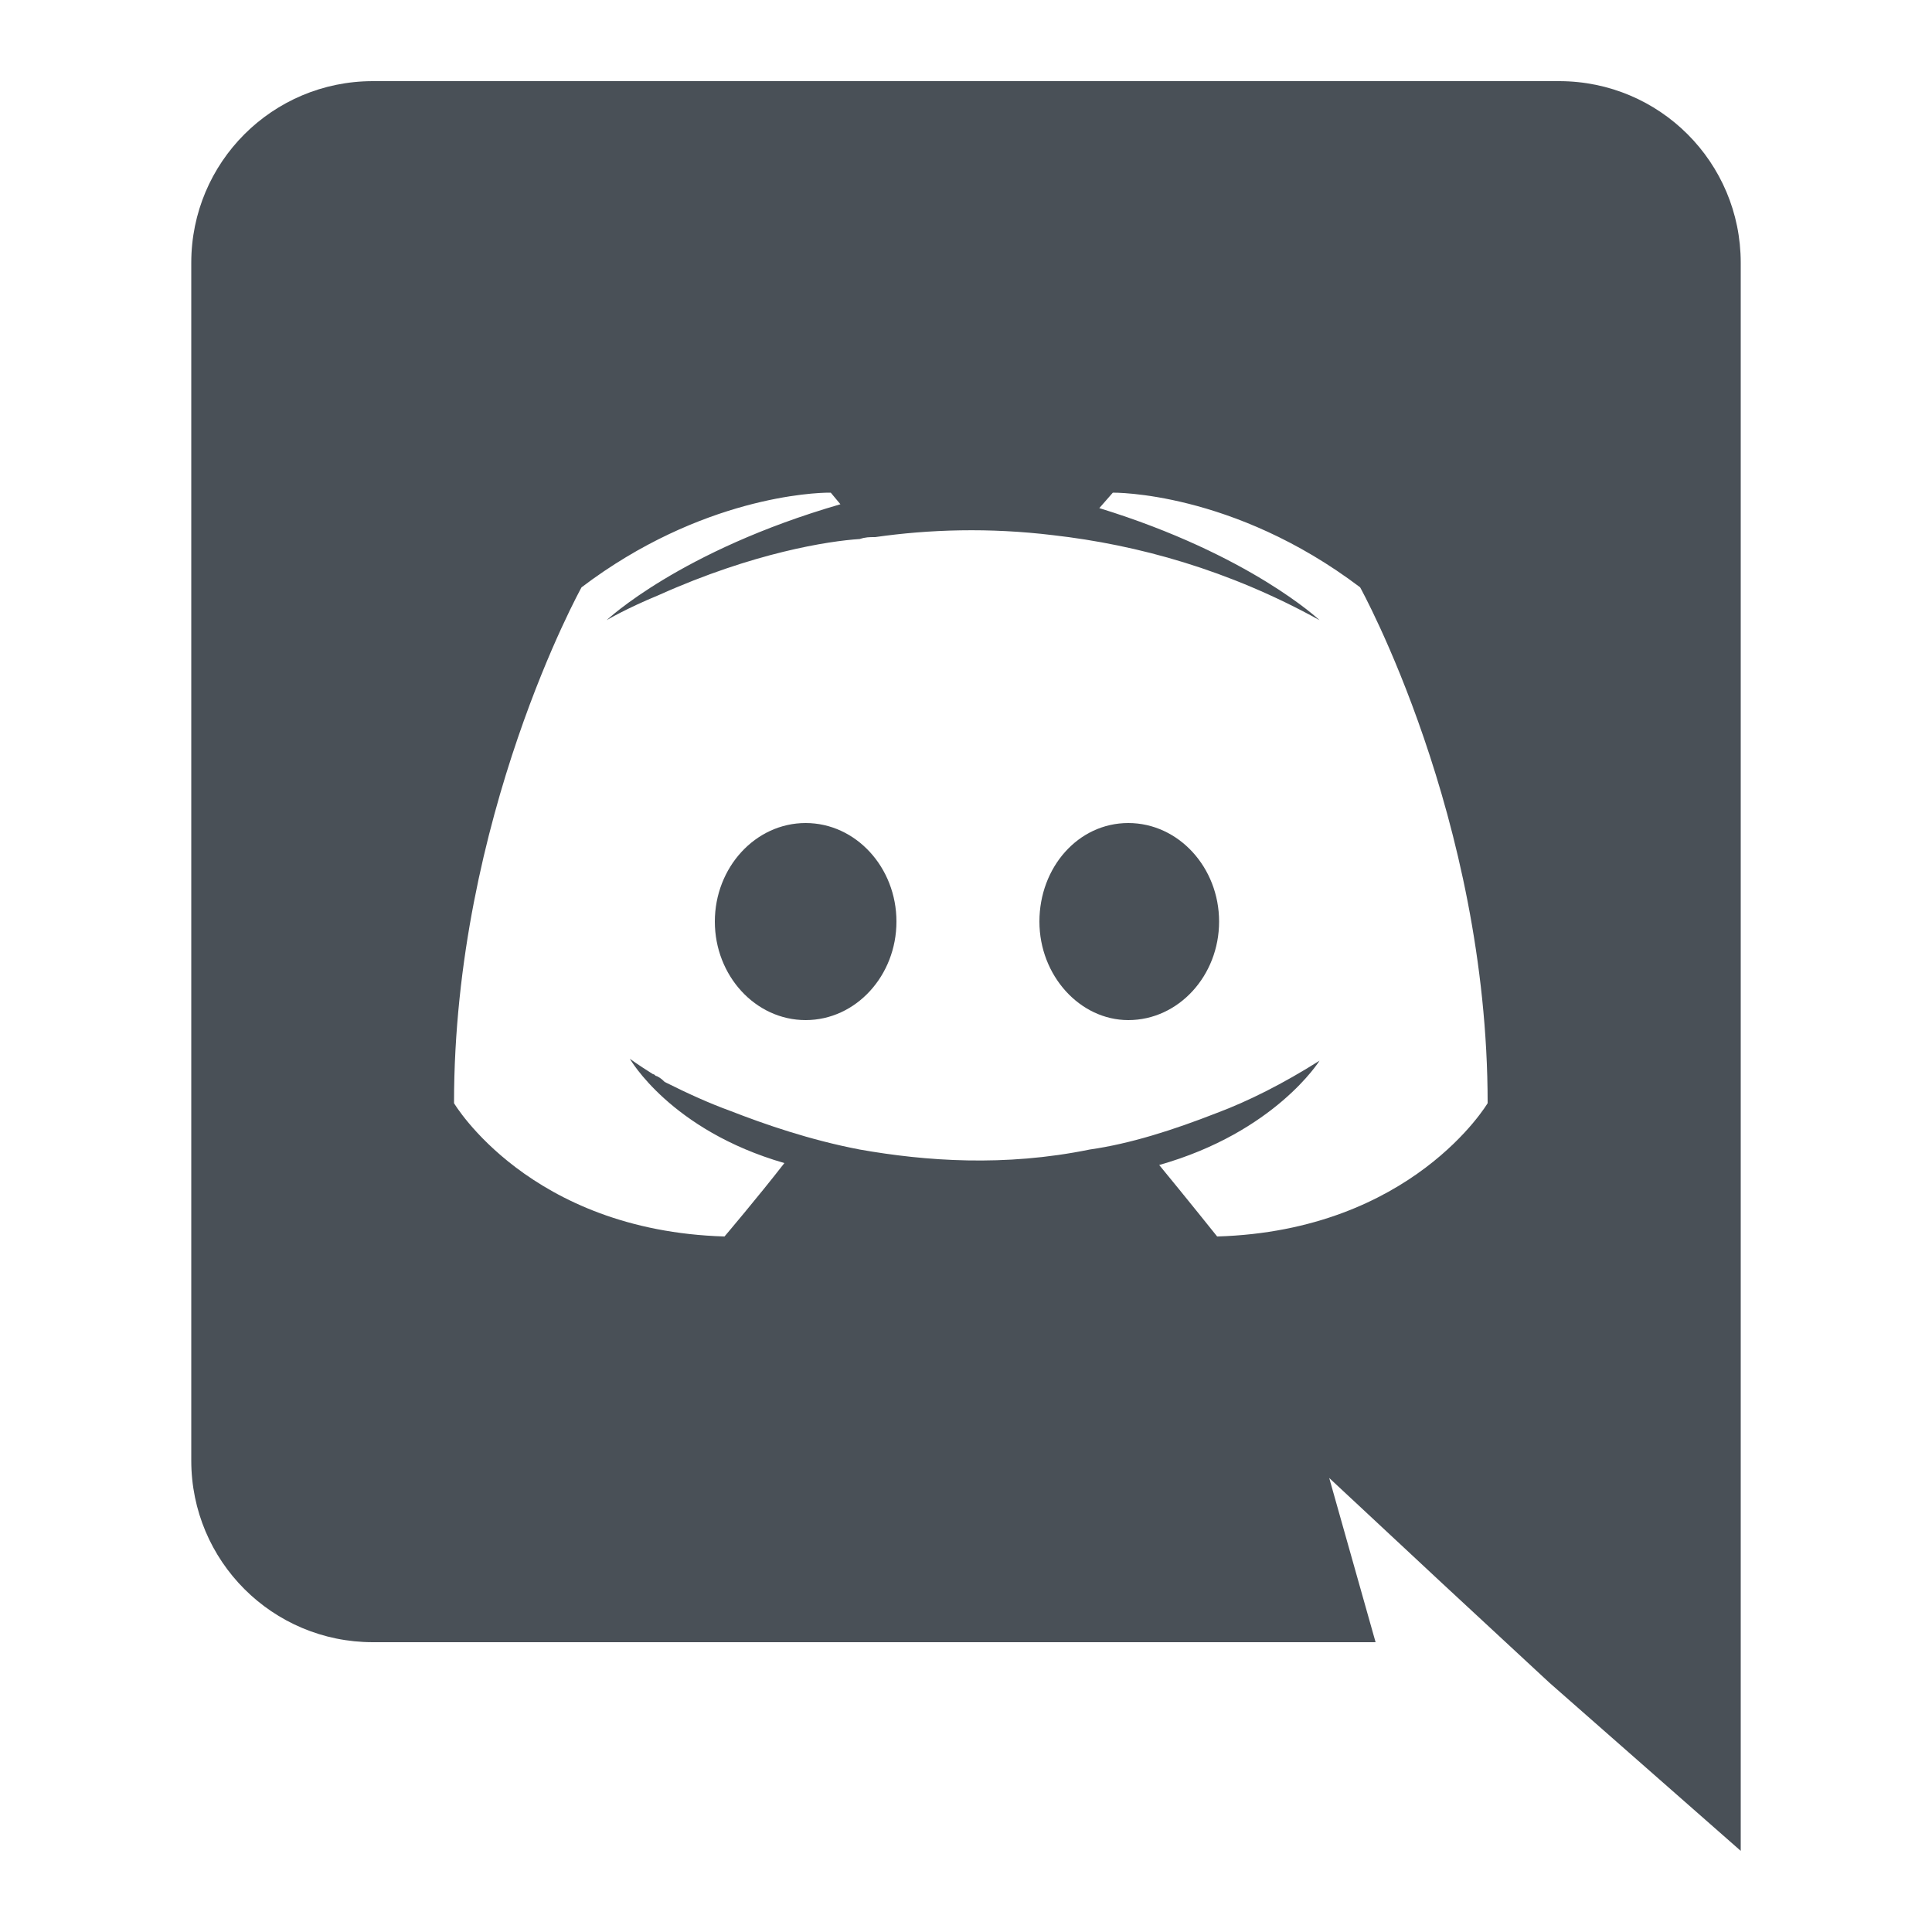
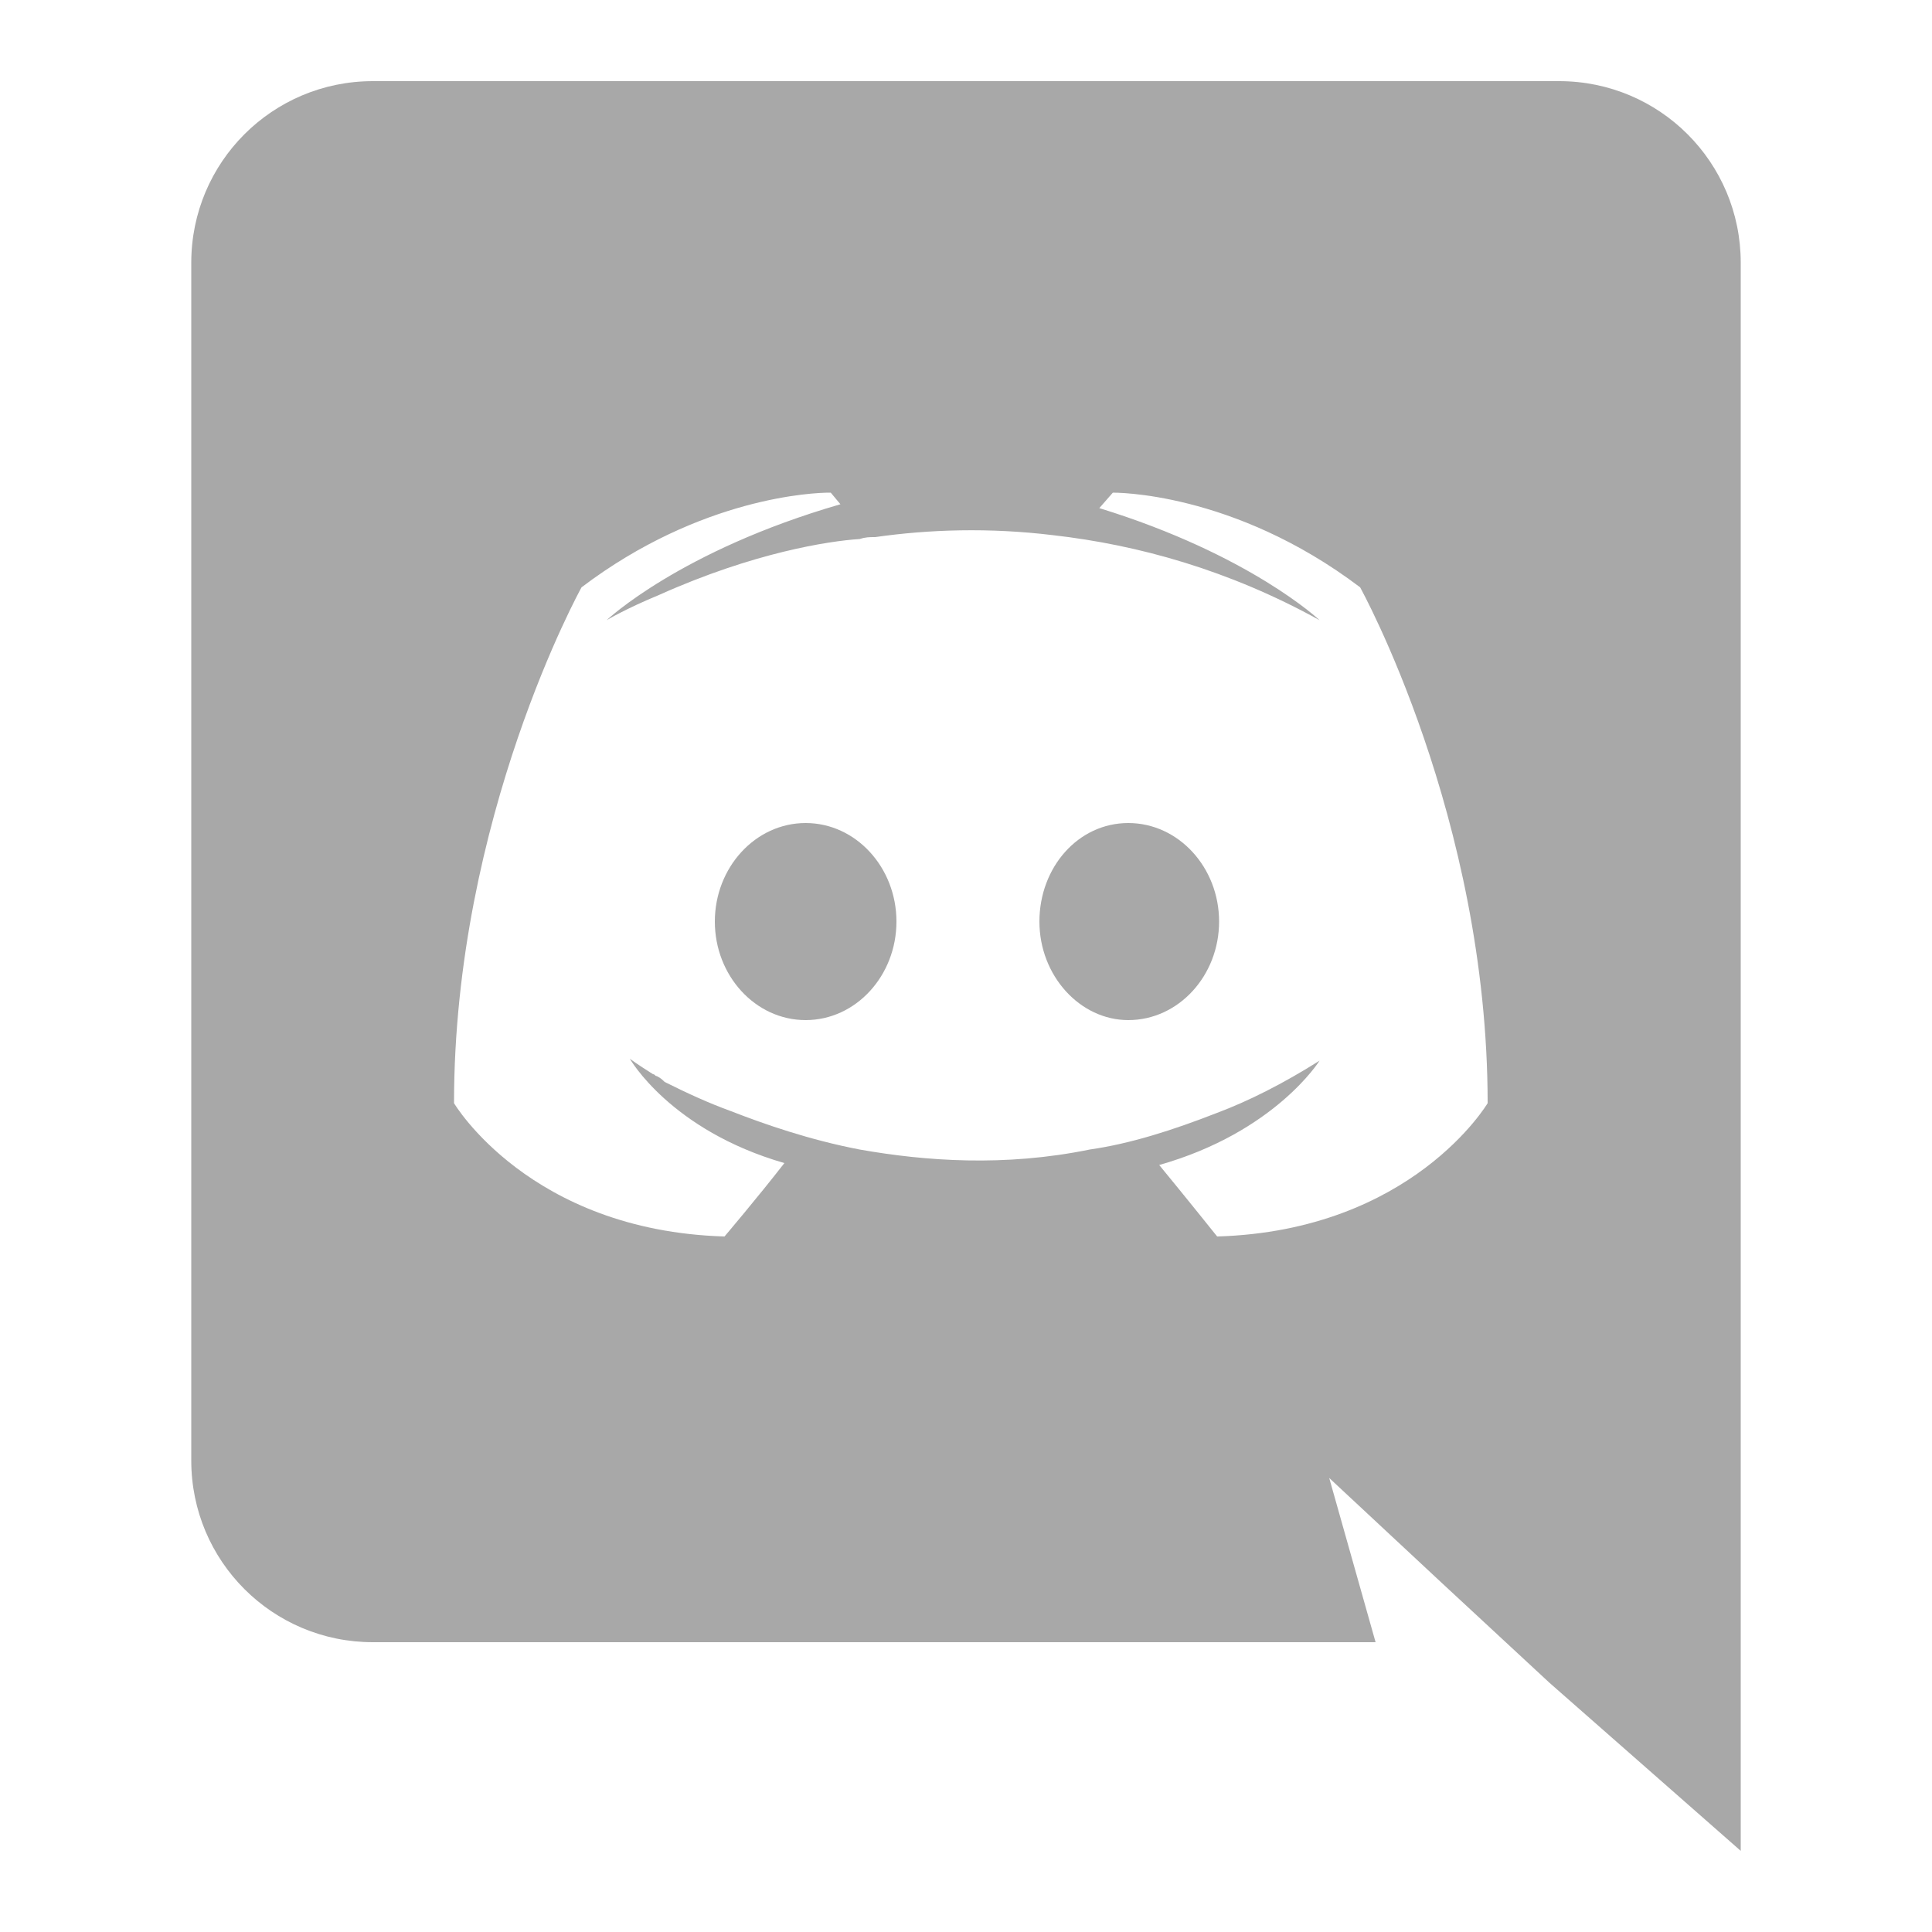
- <svg xmlns="http://www.w3.org/2000/svg" width="32" height="32" fill="#495057" viewBox="0 0 1000 1000">
+ <svg xmlns="http://www.w3.org/2000/svg" width="32" height="32" fill="#A8A8A8" viewBox="0 0 1000 1000">
  <path d="M 193 42C 193 42 193 42 193 42C 193 42 807 42 807 42C 859 42 901 84 901 136C 901 136 901 958 901 958C 901 958 802 871 802 871C 802 871 747 820 747 820C 747 820 688 765 688 765C 688 765 712 850 712 850C 712 850 193 850 193 850C 141 850 99 808 99 756C 99 756 99 136 99 136C 99 84 141 42 193 42M 429 255C 429 255 429 255 429 255C 422 255 363 257 301 304C 301 304 235 423 235 571C 235 571 274 637 375 640C 375 640 392 620 406 602C 347 585 326 548 326 548C 326 548 330 551 338 556C 339 556 339 557 340 557C 342 558 343 559 344 560C 356 566 367 571 378 575C 396 582 419 590 445 595C 479 601 520 604 564 595C 585 592 607 585 630 576C 646 570 664 561 683 549C 683 549 660 586 600 603C 614 620 630 640 630 640C 731 637 770 571 770 571C 770 423 704 304 704 304C 638 254 576 255 576 255C 576 255 569 263 569 263C 647 287 683 321 683 321C 636 295 589 282 545 277C 512 273 481 274 453 278C 450 278 448 278 445 279C 429 280 390 286 341 308C 324 315 314 321 314 321C 314 321 352 285 435 261C 435 261 430 255 430 255C 430 255 430 255 429 255M 417 426C 417 426 417 426 417 426C 443 426 464 449 464 477C 464 505 443 528 417 528C 391 528 370 505 370 477C 370 449 391 426 417 426M 584 426C 584 426 584 426 584 426C 610 426 631 449 631 477C 631 505 610 528 584 528C 559 528 538 505 538 477C 538 449 558 426 584 426" />
</svg>
